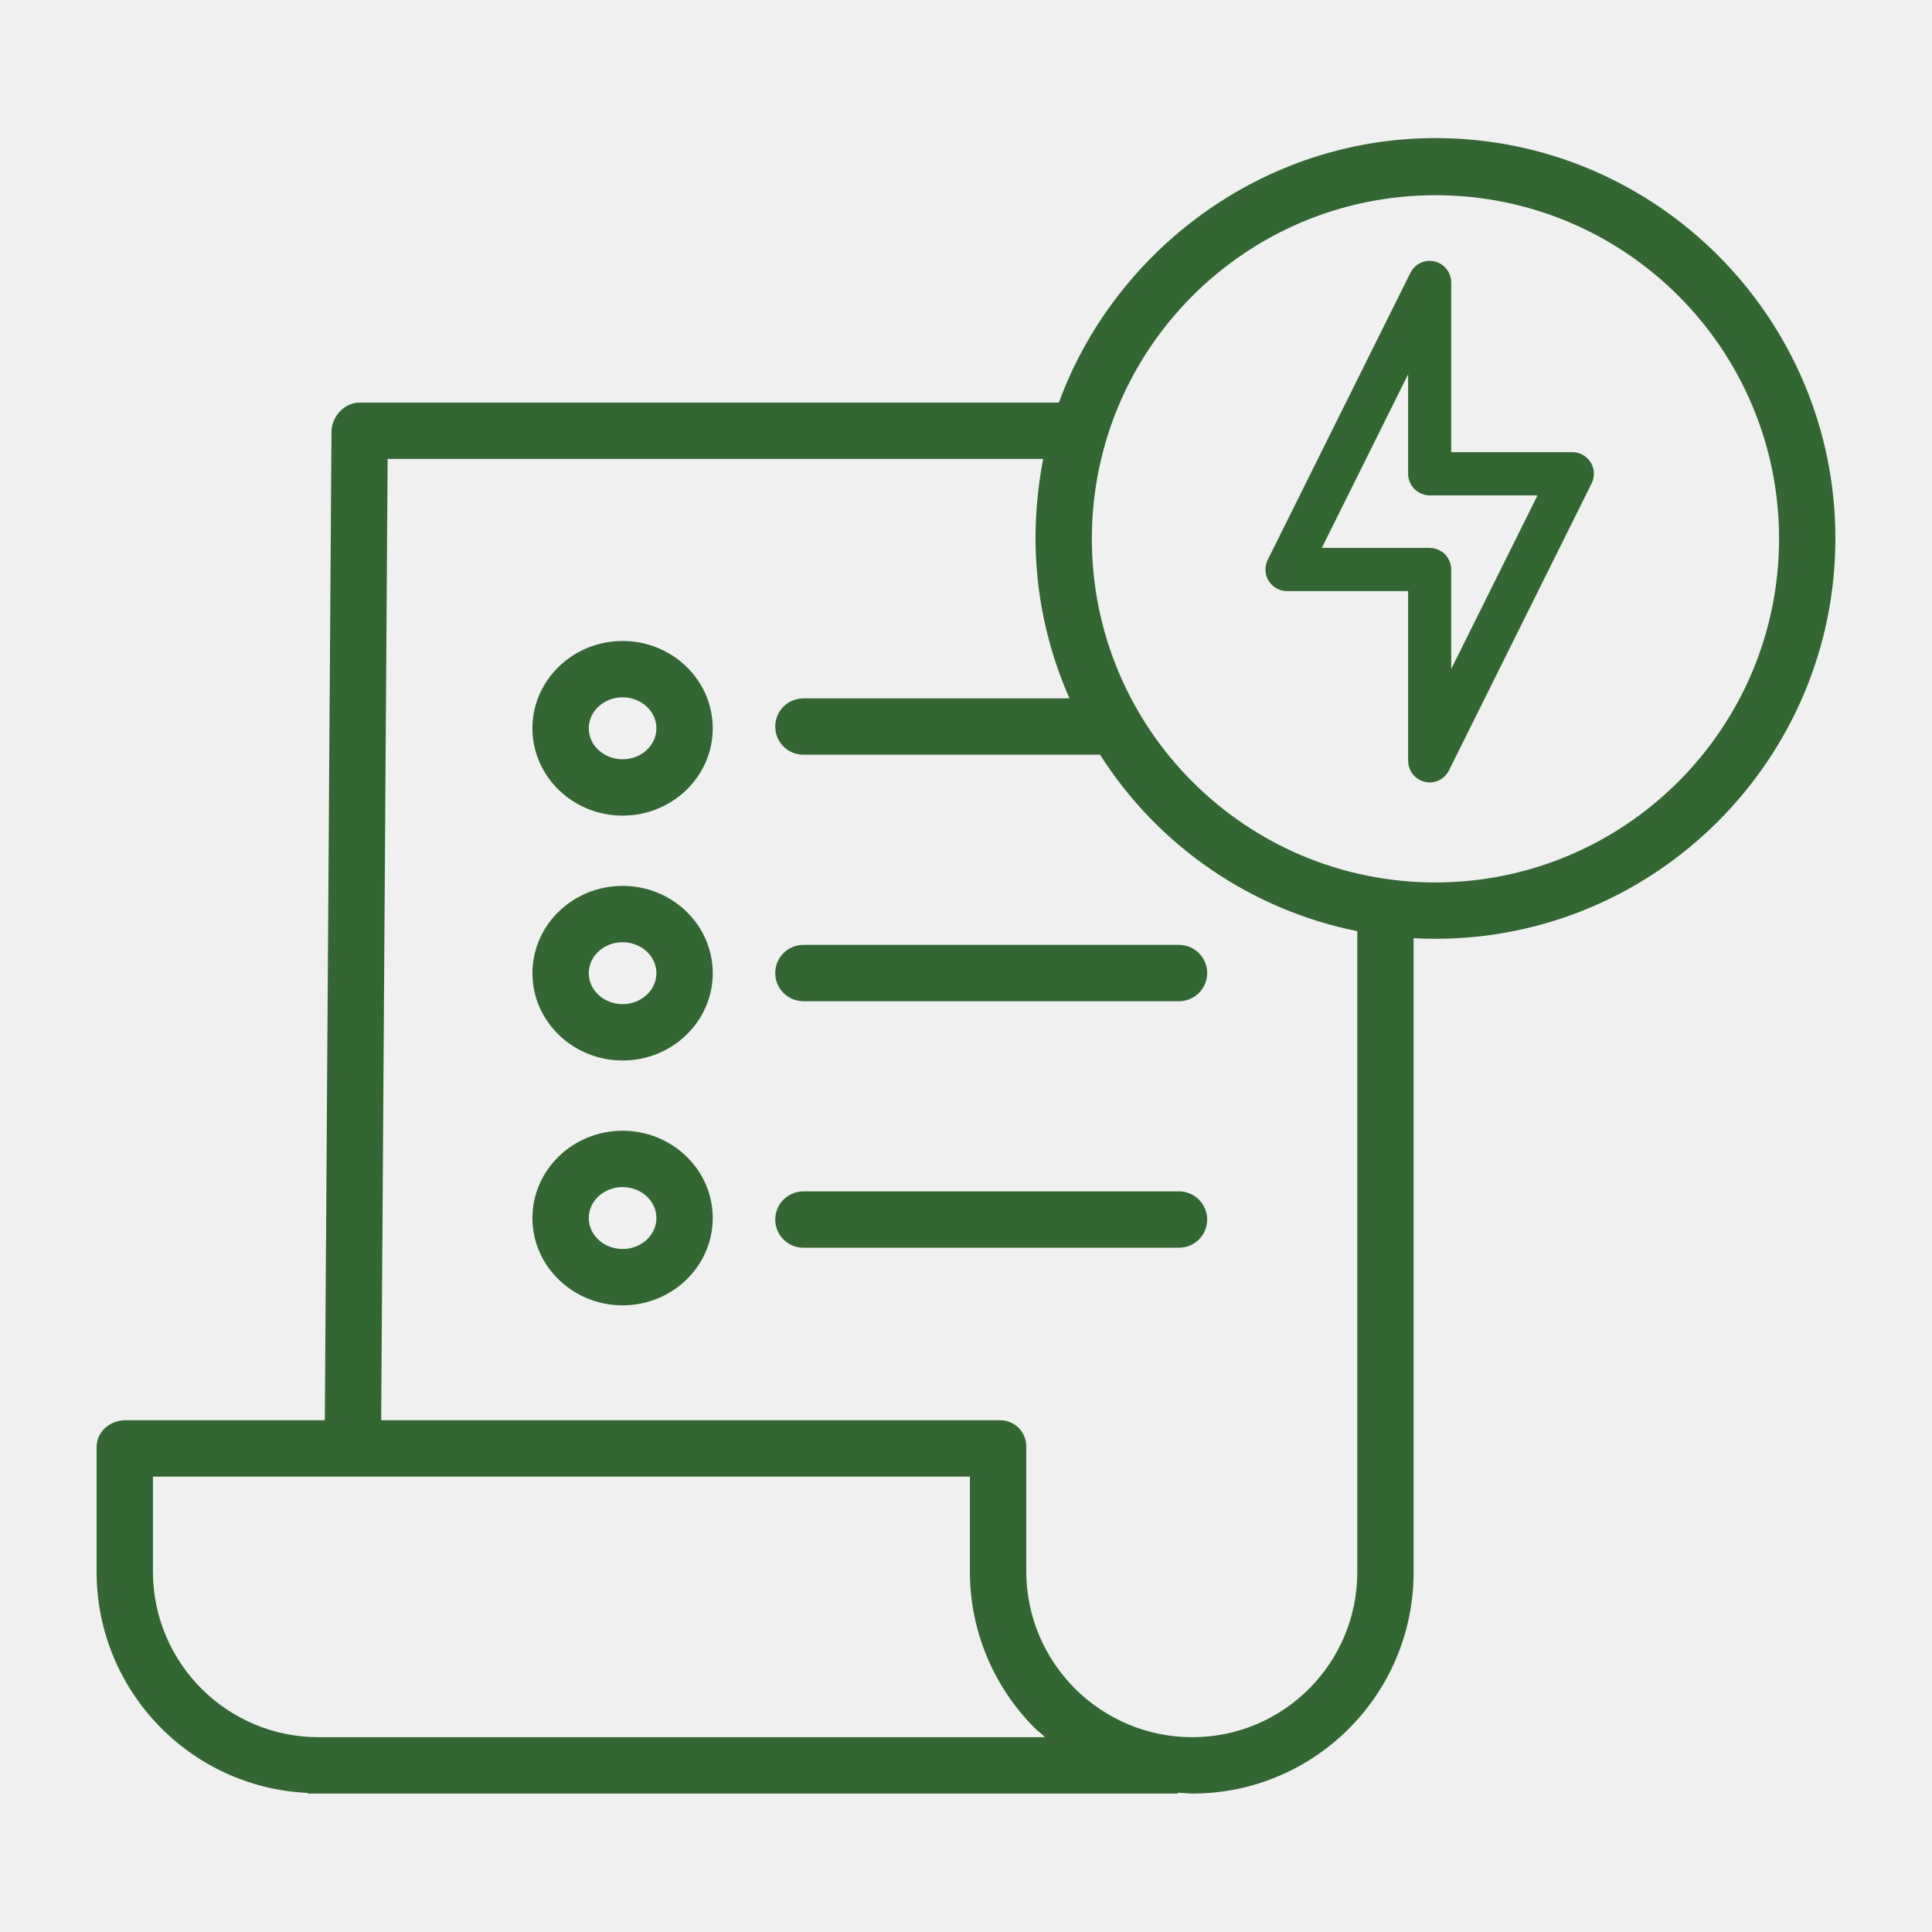
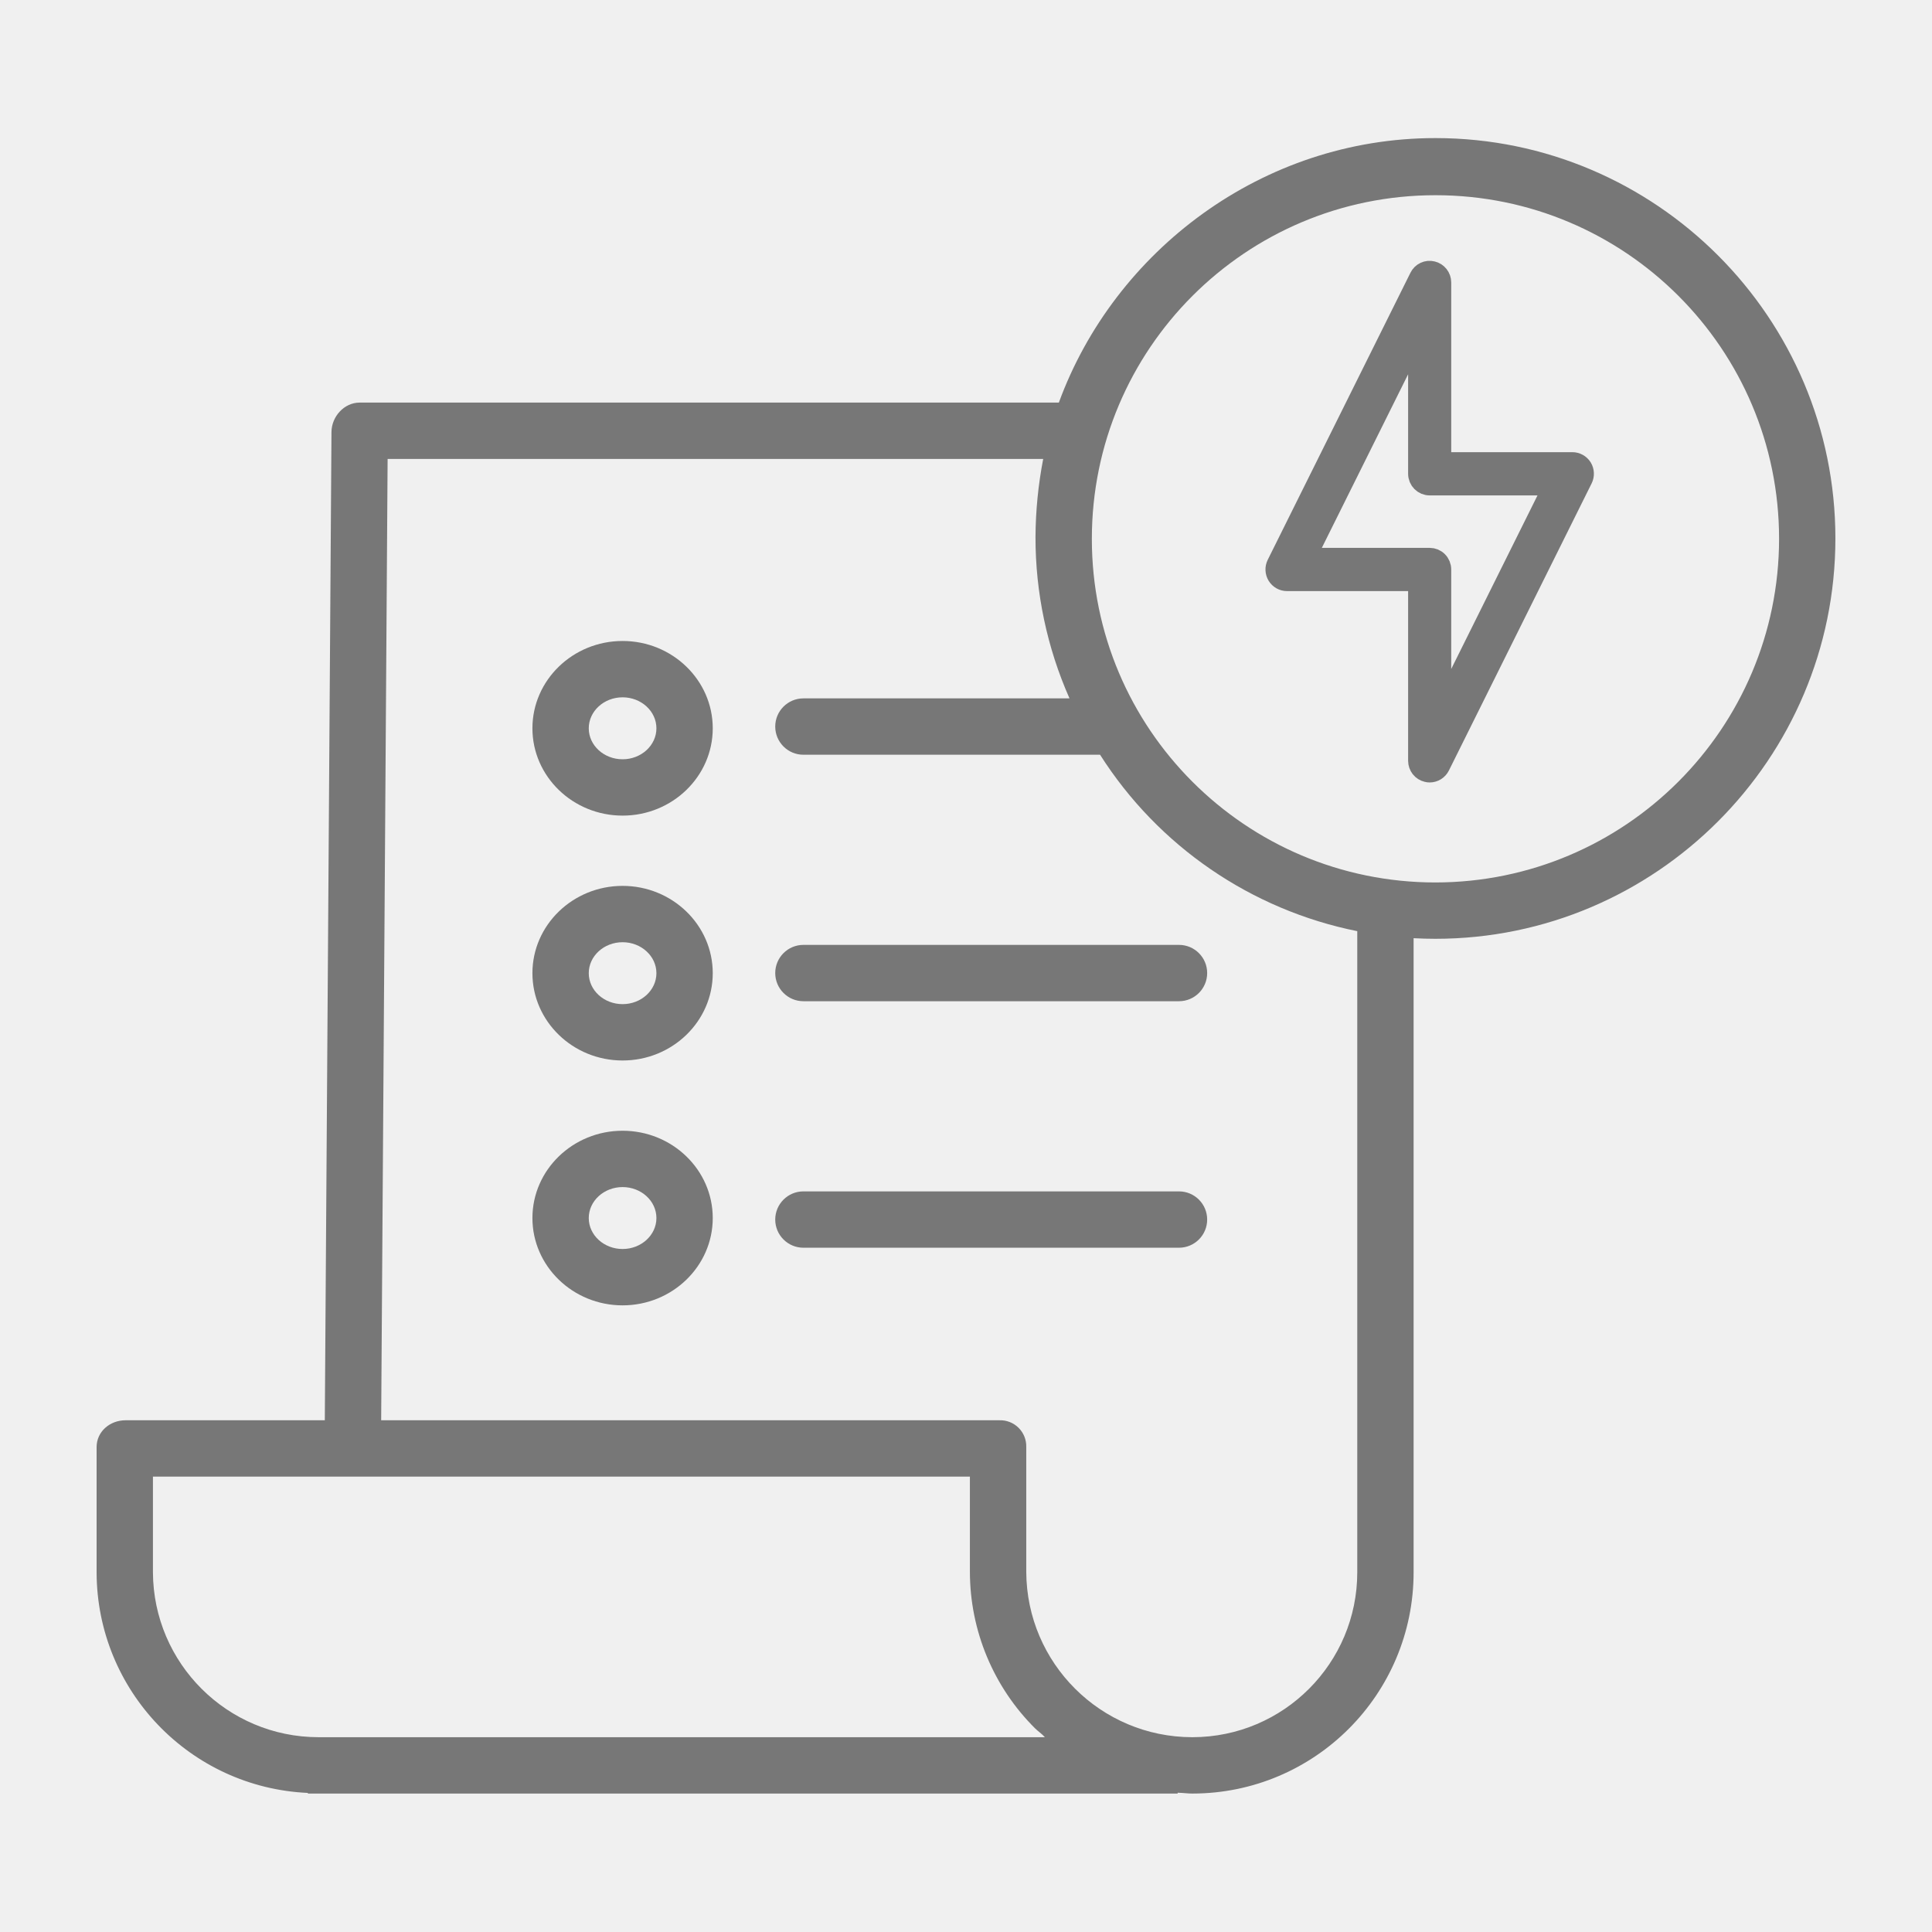
<svg xmlns="http://www.w3.org/2000/svg" width="100" height="100" viewBox="0 0 100 100" fill="none">
  <g clip-path="url(#clip0)">
-     <path d="M81.909 24.195C81.853 24.106 81.776 24.033 81.685 23.982C81.593 23.931 81.49 23.904 81.386 23.904H74.615V14.618C74.615 14.479 74.568 14.345 74.482 14.236C74.396 14.127 74.276 14.05 74.141 14.018C74.007 13.984 73.865 13.998 73.74 14.057C73.615 14.115 73.513 14.215 73.452 14.34L66.066 29.197C66.019 29.292 65.996 29.396 66.001 29.502C66.005 29.607 66.036 29.71 66.091 29.8C66.146 29.89 66.223 29.964 66.314 30.016C66.406 30.067 66.509 30.095 66.614 30.095H73.384V39.381C73.385 39.52 73.432 39.655 73.517 39.764C73.603 39.873 73.724 39.949 73.858 39.981C73.904 39.994 73.952 40 74 40C74.113 40 74.225 39.968 74.321 39.908C74.418 39.847 74.496 39.762 74.547 39.66L81.933 24.802C81.981 24.707 82.004 24.602 81.999 24.495C81.995 24.389 81.964 24.286 81.909 24.195V24.195ZM74.615 36.756V29.476C74.615 29.312 74.55 29.154 74.435 29.038C74.319 28.922 74.163 28.857 74 28.857H67.611L73.384 17.243V24.523C73.384 24.688 73.449 24.845 73.564 24.961C73.68 25.077 73.836 25.142 74 25.142H80.388L74.615 36.756Z" fill="#336633" stroke="#336633" />
-     <path d="M74.299 7.147C65.329 7.147 57.674 13 54.806 20.838H18.615C17.814 20.838 17.163 21.561 17.157 22.362L16.812 73.513H6.497C5.691 73.513 5 74.096 5 74.903V81.394C5.019 87.505 9.832 92.525 15.936 92.802V92.834H60.956V92.791C61.321 92.804 61.471 92.834 61.702 92.834H61.733C68.051 92.824 73.168 87.699 73.168 81.381V48.561C73.533 48.581 73.918 48.592 74.296 48.592C85.711 48.592 95 39.285 95 27.869C95 16.453 85.715 7.147 74.299 7.147V7.147ZM16.491 89.917H16.481C11.764 89.911 7.938 86.097 7.916 81.379V76.43H50.202V81.359C50.205 84.401 51.42 87.319 53.579 89.464C53.732 89.617 53.922 89.735 54.082 89.917H16.491ZM70.252 81.379C70.252 86.088 66.44 89.908 61.731 89.917H61.704C56.976 89.909 53.142 86.087 53.119 81.36V74.903C53.131 74.53 52.988 74.169 52.724 73.906C52.46 73.642 52.099 73.5 51.727 73.513H19.729L20.063 23.754H53.996C53.738 25.089 53.604 26.445 53.597 27.804C53.594 30.678 54.194 33.52 55.357 36.148H41.584C40.779 36.148 40.126 36.801 40.126 37.606C40.126 38.412 40.779 39.065 41.584 39.065H56.939C59.947 43.795 64.756 47.093 70.252 48.197V81.379ZM74.299 45.676C64.477 45.676 56.513 37.713 56.514 27.89C56.514 18.067 64.477 10.104 74.3 10.104C84.123 10.104 92.085 18.068 92.085 27.89C92.075 37.708 84.118 45.665 74.299 45.676Z" fill="#336633" />
-     <path d="M32.225 45.853C29.651 45.853 27.558 47.88 27.558 50.372C27.558 52.864 29.651 54.891 32.225 54.891C34.799 54.891 36.892 52.864 36.892 50.372C36.892 47.88 34.799 45.853 32.225 45.853V45.853ZM32.225 51.974C31.259 51.974 30.474 51.255 30.474 50.372C30.474 49.487 31.259 48.769 32.225 48.769C33.19 48.769 33.976 49.488 33.976 50.372C33.976 51.255 33.19 51.974 32.225 51.974Z" fill="#336633" />
-     <path d="M40.126 50.365C40.126 51.17 40.779 51.823 41.584 51.823H61.024C61.83 51.823 62.483 51.17 62.483 50.365C62.483 49.56 61.83 48.907 61.024 48.907H41.584C40.779 48.907 40.126 49.56 40.126 50.365Z" fill="#336633" />
-     <path d="M32.225 33.177C29.651 33.177 27.558 35.205 27.558 37.697C27.558 40.189 29.651 42.216 32.225 42.216C34.799 42.216 36.892 40.189 36.892 37.697C36.892 35.205 34.799 33.177 32.225 33.177ZM32.225 39.3C31.259 39.3 30.474 38.581 30.474 37.697C30.474 36.813 31.259 36.093 32.225 36.093C33.19 36.093 33.976 36.813 33.976 37.697C33.976 38.581 33.19 39.3 32.225 39.3V39.3Z" fill="#336633" />
-     <path d="M32.225 58.527C29.651 58.527 27.558 60.554 27.558 63.046C27.558 65.537 29.651 67.565 32.225 67.565C34.799 67.565 36.892 65.537 36.892 63.046C36.892 60.554 34.799 58.527 32.225 58.527ZM32.225 64.648C31.259 64.648 30.474 63.93 30.474 63.046C30.474 62.162 31.259 61.443 32.225 61.443C33.19 61.443 33.976 62.162 33.976 63.046C33.976 63.929 33.19 64.648 32.225 64.648V64.648Z" fill="#336633" />
-     <path d="M61.024 61.666H41.584C40.779 61.666 40.126 62.319 40.126 63.124C40.126 63.929 40.779 64.582 41.584 64.582H61.024C61.83 64.582 62.483 63.929 62.483 63.124C62.483 62.319 61.83 61.666 61.024 61.666Z" fill="#336633" />
+     <path d="M81.909 24.195C81.853 24.106 81.776 24.033 81.685 23.982C81.593 23.931 81.49 23.904 81.386 23.904H74.615V14.618C74.615 14.479 74.568 14.345 74.482 14.236C74.396 14.127 74.276 14.05 74.141 14.018C74.007 13.984 73.865 13.998 73.74 14.057C73.615 14.115 73.513 14.215 73.452 14.34L66.066 29.197C66.019 29.292 65.996 29.396 66.001 29.502C66.005 29.607 66.036 29.71 66.091 29.8C66.146 29.89 66.223 29.964 66.314 30.016C66.406 30.067 66.509 30.095 66.614 30.095H73.384V39.381C73.385 39.52 73.432 39.655 73.517 39.764C73.603 39.873 73.724 39.949 73.858 39.981C73.904 39.994 73.952 40 74 40C74.113 40 74.225 39.968 74.321 39.908C74.418 39.847 74.496 39.762 74.547 39.66L81.933 24.802C81.981 24.707 82.004 24.602 81.999 24.495C81.995 24.389 81.964 24.286 81.909 24.195V24.195ZM74.615 36.756V29.476C74.615 29.312 74.55 29.154 74.435 29.038C74.319 28.922 74.163 28.857 74 28.857H67.611L73.384 17.243V24.523C73.384 24.688 73.449 24.845 73.564 24.961C73.68 25.077 73.836 25.142 74 25.142H80.388L74.615 36.756Z" fill="#777777" stroke="#777777" />
+     <path d="M74.299 7.147C65.329 7.147 57.674 13 54.806 20.838H18.615C17.814 20.838 17.163 21.561 17.157 22.362L16.812 73.513H6.497C5.691 73.513 5 74.096 5 74.903V81.394C5.019 87.505 9.832 92.525 15.936 92.802V92.834H60.956V92.791C61.321 92.804 61.471 92.834 61.702 92.834H61.733C68.051 92.824 73.168 87.699 73.168 81.381V48.561C73.533 48.581 73.918 48.592 74.296 48.592C85.711 48.592 95 39.285 95 27.869C95 16.453 85.715 7.147 74.299 7.147ZM16.491 89.917H16.481C11.764 89.911 7.938 86.097 7.916 81.379V76.43H50.202V81.359C50.205 84.401 51.42 87.319 53.579 89.464C53.732 89.617 53.922 89.735 54.082 89.917H16.491ZM70.252 81.379C70.252 86.088 66.44 89.908 61.731 89.917H61.704C56.976 89.909 53.142 86.087 53.119 81.36V74.903C53.131 74.53 52.988 74.169 52.724 73.906C52.46 73.642 52.099 73.5 51.727 73.513H19.729L20.063 23.754H53.996C53.738 25.089 53.604 26.445 53.597 27.804C53.594 30.678 54.194 33.52 55.357 36.148H41.584C40.779 36.148 40.126 36.801 40.126 37.606C40.126 38.412 40.779 39.065 41.584 39.065H56.939C59.947 43.795 64.756 47.093 70.252 48.197V81.379ZM74.299 45.676C64.477 45.676 56.513 37.713 56.514 27.89C56.514 18.067 64.477 10.104 74.3 10.104C84.123 10.104 92.085 18.068 92.085 27.89C92.075 37.708 84.118 45.665 74.299 45.676Z" fill="#777777" />
+     <path d="M32.225 45.853C29.651 45.853 27.558 47.88 27.558 50.372C27.558 52.864 29.651 54.891 32.225 54.891C34.799 54.891 36.892 52.864 36.892 50.372C36.892 47.88 34.799 45.853 32.225 45.853ZM32.225 51.974C31.259 51.974 30.474 51.255 30.474 50.372C30.474 49.487 31.259 48.769 32.225 48.769C33.19 48.769 33.976 49.488 33.976 50.372C33.976 51.255 33.19 51.974 32.225 51.974Z" fill="#777777" />
+     <path d="M40.126 50.365C40.126 51.17 40.779 51.823 41.584 51.823H61.024C61.83 51.823 62.483 51.17 62.483 50.365C62.483 49.56 61.83 48.907 61.024 48.907H41.584C40.779 48.907 40.126 49.56 40.126 50.365Z" fill="#777777" />
+     <path d="M32.225 33.177C29.651 33.177 27.558 35.205 27.558 37.697C27.558 40.189 29.651 42.216 32.225 42.216C34.799 42.216 36.892 40.189 36.892 37.697C36.892 35.205 34.799 33.177 32.225 33.177ZM32.225 39.3C31.259 39.3 30.474 38.581 30.474 37.697C30.474 36.813 31.259 36.093 32.225 36.093C33.19 36.093 33.976 36.813 33.976 37.697C33.976 38.581 33.19 39.3 32.225 39.3V39.3Z" fill="#777777" />
+     <path d="M32.225 58.527C29.651 58.527 27.558 60.554 27.558 63.046C27.558 65.537 29.651 67.565 32.225 67.565C34.799 67.565 36.892 65.537 36.892 63.046C36.892 60.554 34.799 58.527 32.225 58.527ZM32.225 64.648C31.259 64.648 30.474 63.93 30.474 63.046C30.474 62.162 31.259 61.443 32.225 61.443C33.19 61.443 33.976 62.162 33.976 63.046C33.976 63.929 33.19 64.648 32.225 64.648Z" fill="#777777" />
+     <path d="M61.024 61.666H41.584C40.779 61.666 40.126 62.319 40.126 63.124C40.126 63.929 40.779 64.582 41.584 64.582H61.024C61.83 64.582 62.483 63.929 62.483 63.124C62.483 62.319 61.83 61.666 61.024 61.666Z" fill="#777777" />
  </g>
  <defs>
    <clipPath id="clip0">
      <rect width="90" height="90" fill="white" transform="translate(5 5)" />
    </clipPath>
  </defs>
</svg>
